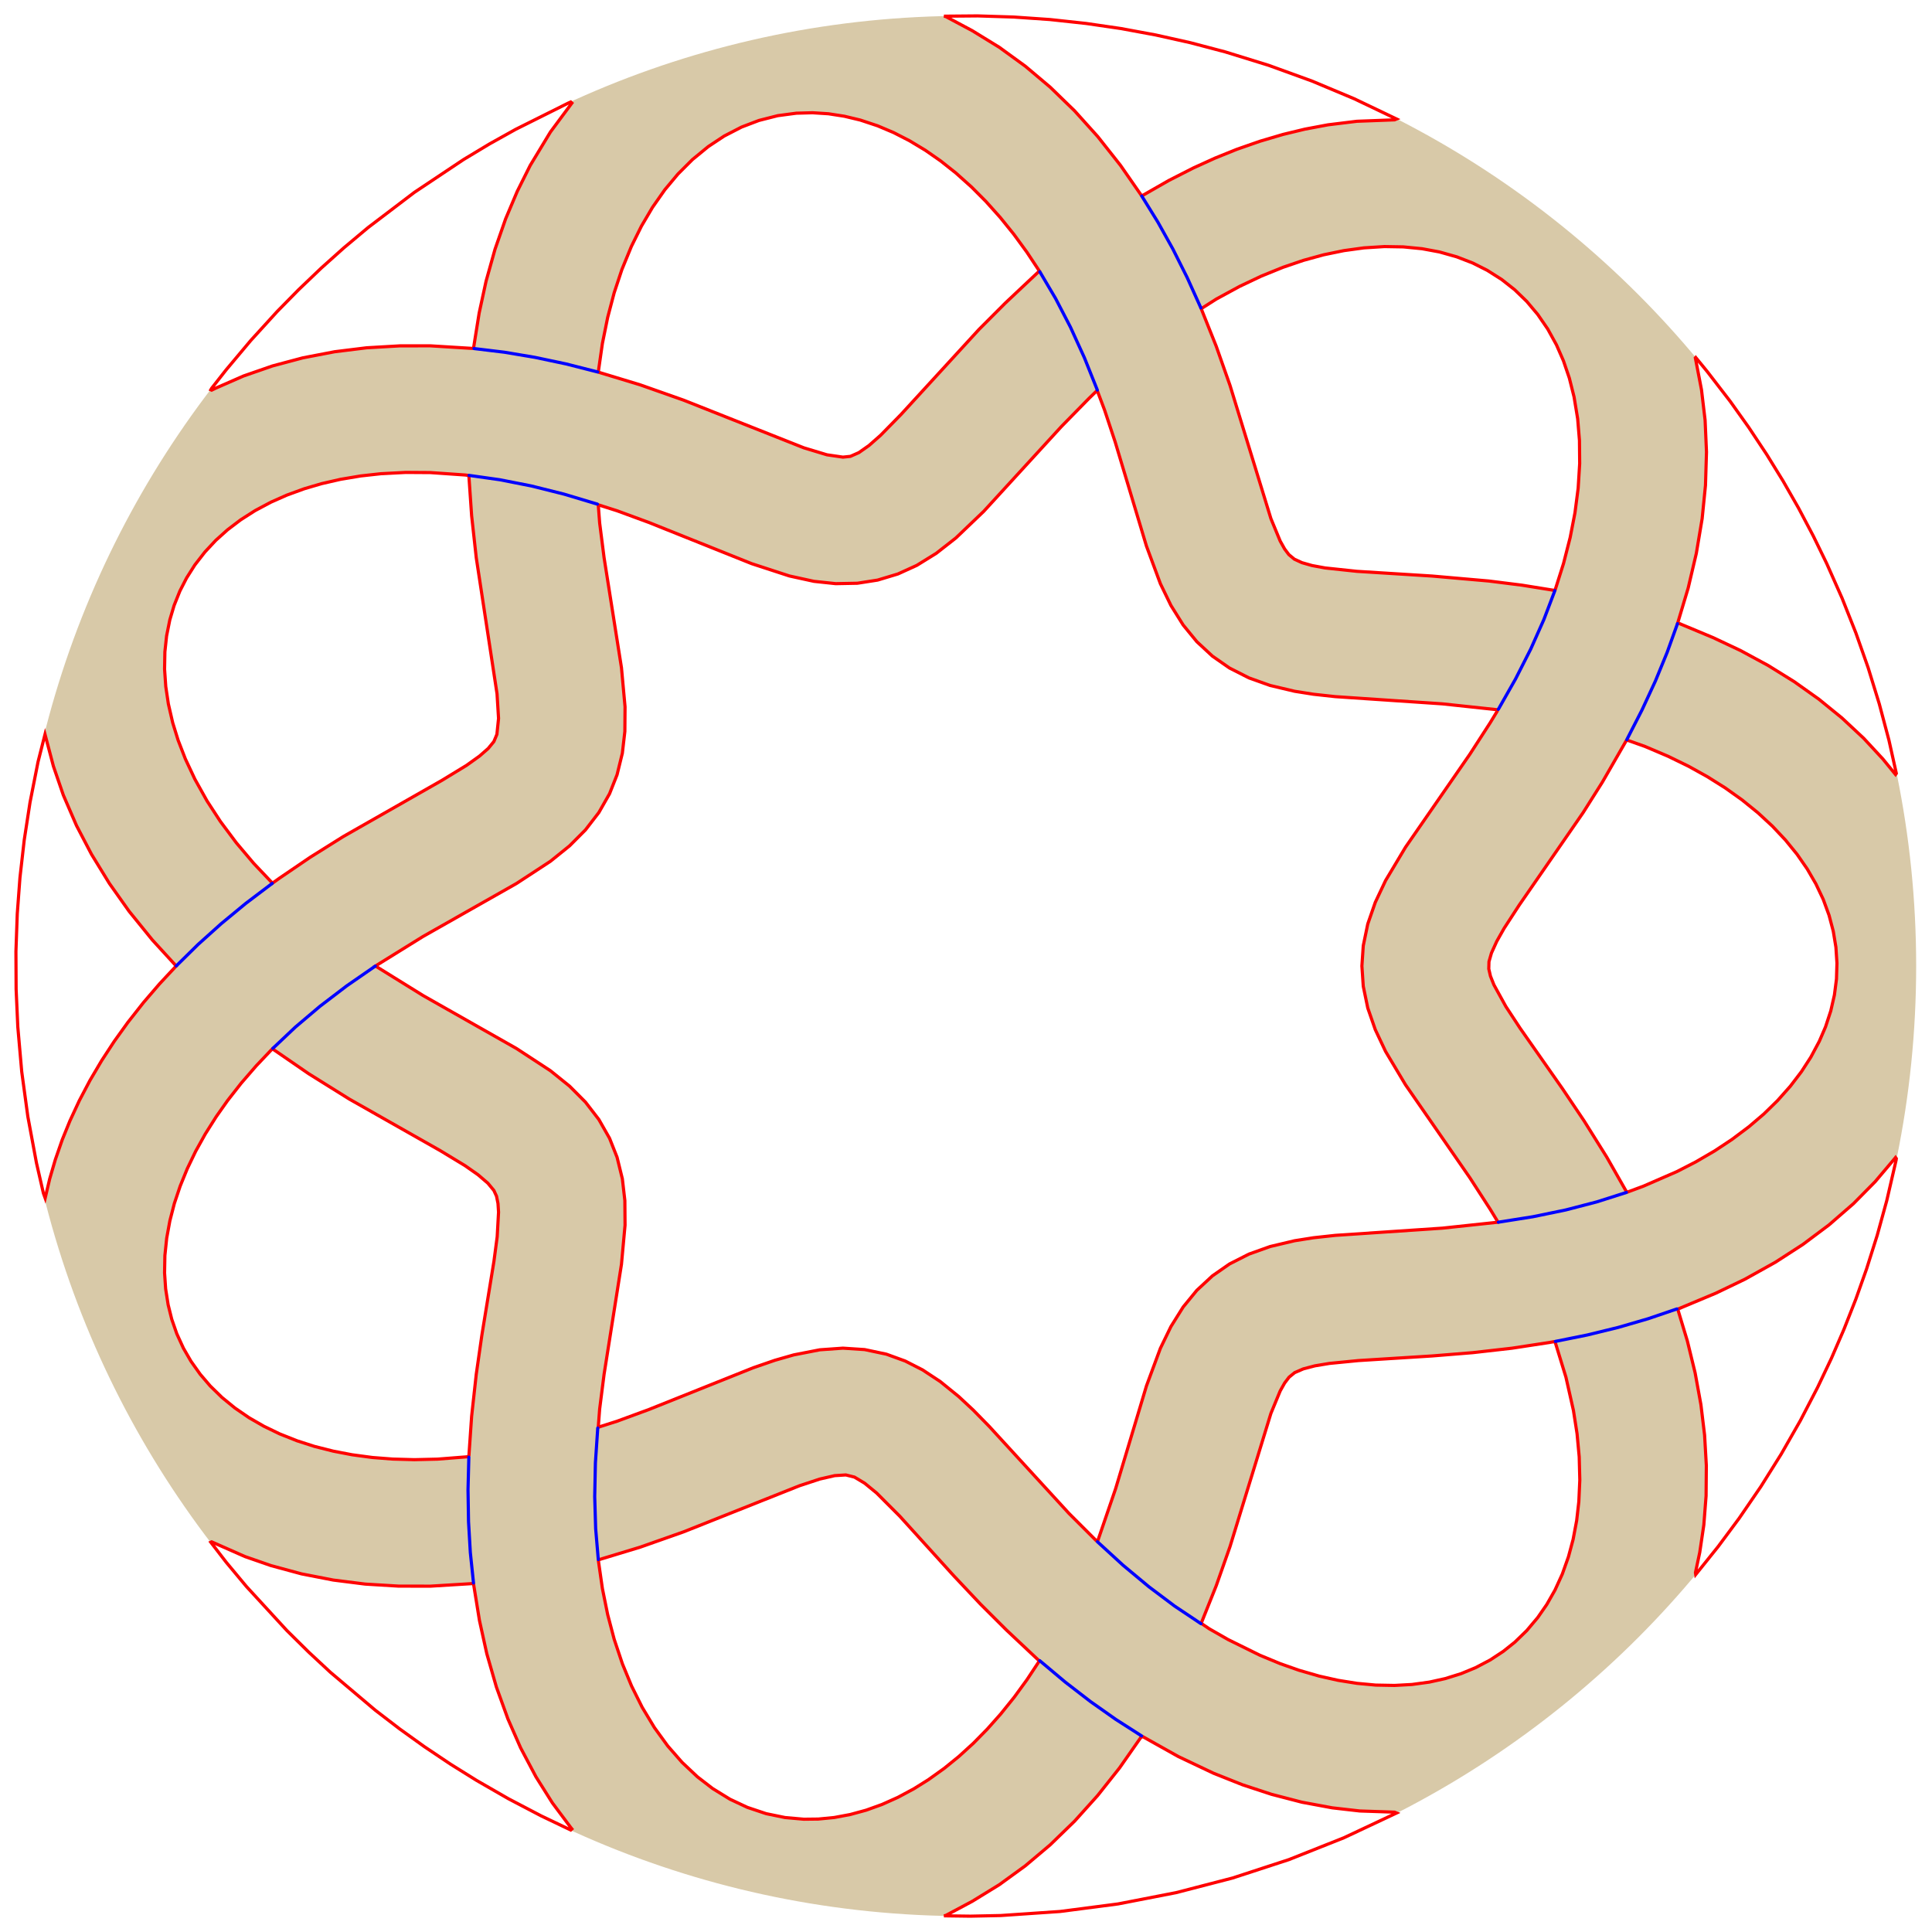
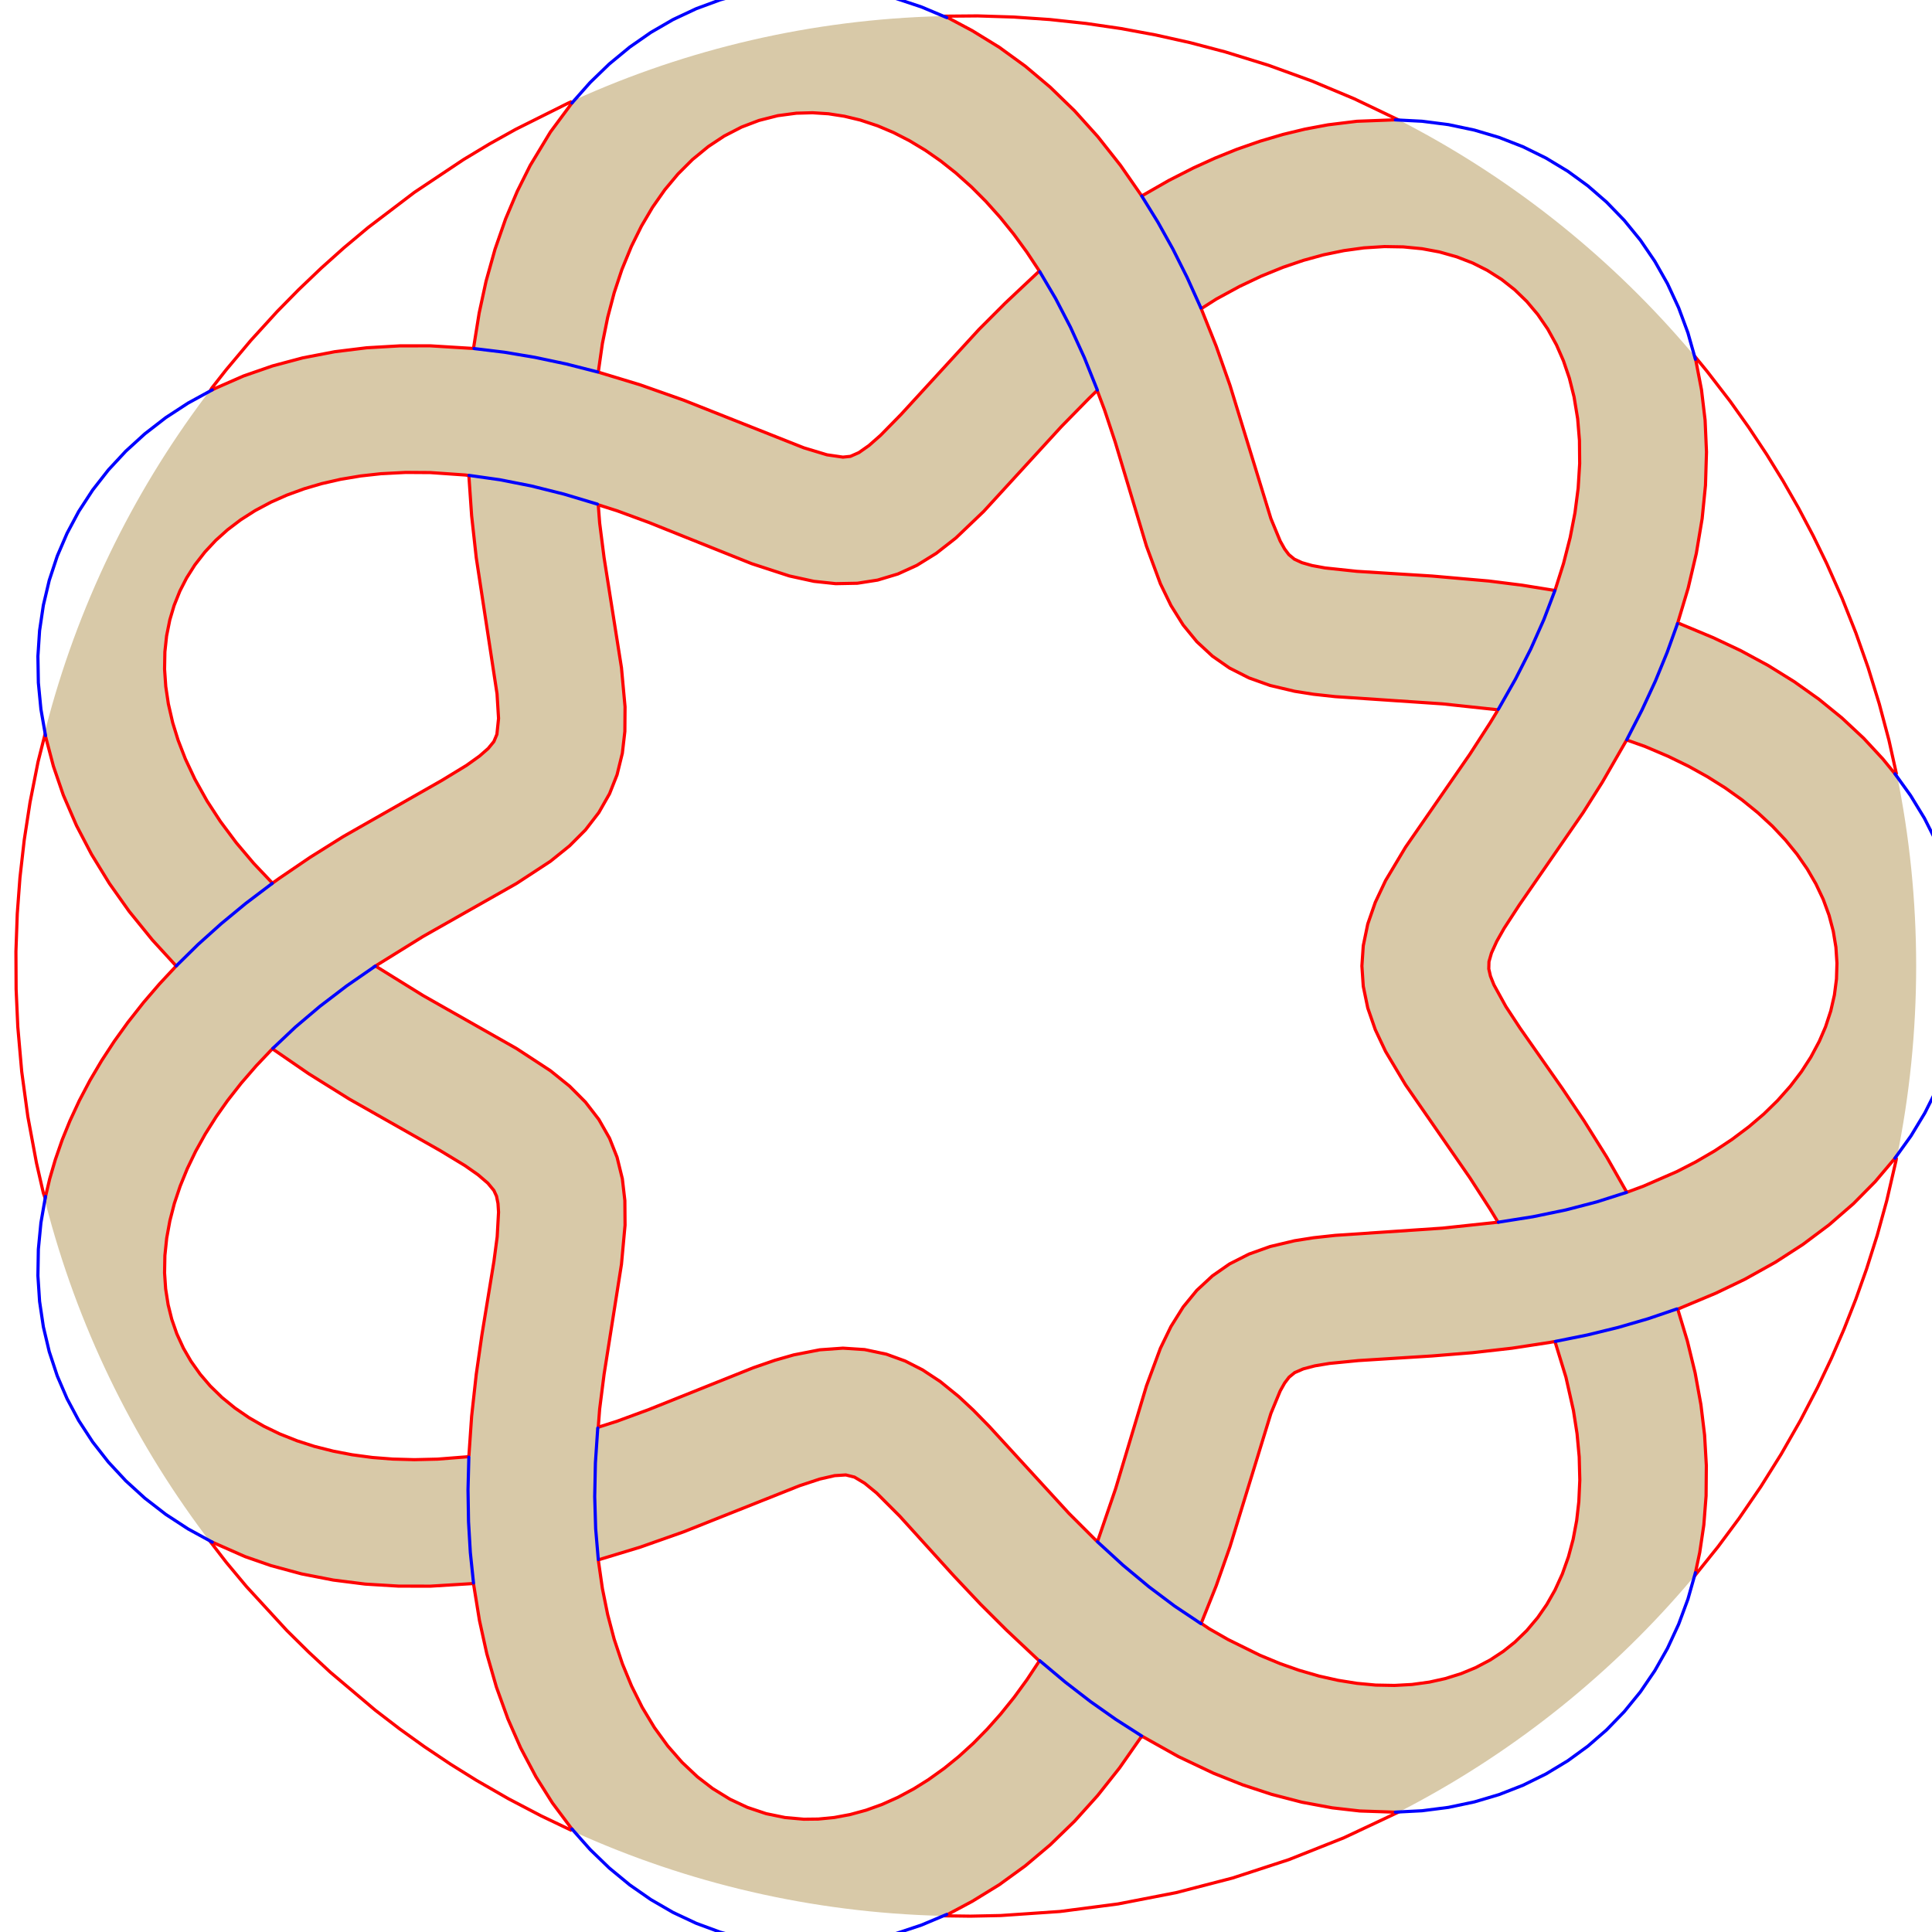
<svg xmlns="http://www.w3.org/2000/svg" width="61mm" height="61mm" viewBox="-30.5 -30.5 61 61">
  <g id="preview">
    <path fill="#d8c9a8" fill-rule="evenodd" d="M30 0A30 30 0 1 0 -30 0A30 30 0 1 0 30 0ZM-0.696 -29.989L0.366 -29.998L1.509 -29.962L2.651 -29.883L3.794 -29.759L4.891 -29.599L5.989 -29.396L7.086 -29.151L8.183 -28.862L9.554 -28.438L10.926 -27.94L12.255 -27.383L13.595 -26.743L13.531 -26.716L12.343 -26.671L11.429 -26.559L10.703 -26.423L10.011 -26.256L9.28 -26.04L8.549 -25.785L7.863 -25.508L7.177 -25.196L6.4 -24.8L5.577 -24.329L5.531 -24.339L4.877 -25.28L4.16 -26.188L3.429 -27L2.657 -27.749L1.874 -28.409L1.051 -29.007L0.198 -29.531L-0.64 -29.978L-0.696 -29.989ZM-12.557 -27.246L-12.48 -27.28L-12.443 -27.246L-13.122 -26.331L-13.76 -25.276L-14.169 -24.457L-14.536 -23.589L-14.871 -22.629L-15.153 -21.623L-15.371 -20.617L-15.547 -19.52L-15.589 -19.5L-16.914 -19.581L-17.874 -19.58L-18.926 -19.519L-19.931 -19.395L-20.937 -19.202L-21.897 -18.946L-22.811 -18.629L-23.699 -18.24L-23.817 -18.182L-23.844 -18.194L-23.818 -18.24L-23.36 -18.823L-22.583 -19.749L-21.75 -20.663L-21.074 -21.351L-20.359 -22.034L-19.644 -22.674L-18.88 -23.314L-17.417 -24.426L-15.863 -25.463L-15.04 -25.958L-14.217 -26.417L-12.557 -27.246ZM-5.357 -26.926L-4.846 -26.94L-4.343 -26.908L-3.84 -26.83L-3.337 -26.709L-2.789 -26.527L-2.286 -26.314L-1.783 -26.056L-1.28 -25.753L-0.798 -25.417L-0.32 -25.038L0.176 -24.594L0.631 -24.137L1.081 -23.634L1.509 -23.104L1.923 -22.537L2.316 -21.943L1.247 -20.937L0.411 -20.1L-2.049 -17.417L-2.697 -16.756L-3.063 -16.434L-3.383 -16.209L-3.651 -16.091L-3.886 -16.067L-4.389 -16.14L-5.12 -16.361L-8.914 -17.865L-10.286 -18.349L-11.585 -18.743L-11.605 -18.789L-11.48 -19.657L-11.313 -20.48L-11.108 -21.257L-10.865 -21.989L-10.565 -22.72L-10.248 -23.36L-9.898 -23.954L-9.509 -24.509L-9.094 -25.006L-8.636 -25.463L-8.137 -25.872L-7.634 -26.205L-7.086 -26.488L-6.537 -26.697L-5.943 -26.848L-5.357 -26.926ZM12.564 -22.674L13.211 -22.715L13.806 -22.705L14.4 -22.647L14.949 -22.545L15.497 -22.39L16 -22.195L16.457 -21.965L16.914 -21.675L17.326 -21.35L17.705 -20.983L18.052 -20.571L18.366 -20.114L18.643 -19.611L18.863 -19.109L19.05 -18.56L19.199 -17.966L19.312 -17.28L19.369 -16.594L19.376 -15.863L19.328 -15.086L19.227 -14.309L19.076 -13.531L18.866 -12.709L18.605 -11.886L18.56 -11.862L17.554 -12.024L16.503 -12.156L14.72 -12.312L12.343 -12.461L11.337 -12.568L10.926 -12.644L10.606 -12.735L10.366 -12.846L10.194 -12.989L10.061 -13.166L9.92 -13.417L9.627 -14.126L8.336 -18.331L7.901 -19.566L7.426 -20.754L7.909 -21.061L8.64 -21.458L9.326 -21.783L10.011 -22.061L10.651 -22.279L11.291 -22.455L11.931 -22.587L12.564 -22.674ZM23.028 -19.2L23.04 -19.213L23.406 -18.766L24.128 -17.829L24.714 -17.006L25.28 -16.153L25.797 -15.314L26.286 -14.459L26.752 -13.577L27.175 -12.709L27.662 -11.611L28.097 -10.514L28.484 -9.417L28.836 -8.274L29.14 -7.131L29.374 -6.08L29.349 -6.046L28.948 -6.537L28.343 -7.19L27.657 -7.831L26.926 -8.426L26.149 -8.978L25.326 -9.489L24.457 -9.959L23.589 -10.368L22.472 -10.834L22.801 -11.931L23.059 -13.029L23.243 -14.126L23.348 -15.177L23.38 -16.229L23.336 -17.234L23.222 -18.194L23.028 -19.2ZM4.151 -18.149L4.375 -17.554L4.709 -16.549L5.698 -13.257L6.138 -12.069L6.471 -11.383L6.857 -10.766L7.288 -10.24L7.781 -9.783L8.32 -9.408L8.932 -9.097L9.6 -8.858L10.377 -8.674L10.971 -8.58L11.657 -8.505L15.04 -8.277L16.781 -8.091L16.773 -8.046L16.549 -7.678L15.909 -6.687L13.876 -3.749L13.247 -2.697L12.923 -2.011L12.685 -1.326L12.543 -0.64L12.5 0L12.543 0.64L12.685 1.326L12.923 2.011L13.247 2.697L13.876 3.749L15.909 6.687L16.549 7.678L16.773 8.046L16.781 8.091L15.04 8.277L11.657 8.505L10.971 8.58L10.377 8.674L9.6 8.858L8.932 9.097L8.32 9.408L7.781 9.783L7.288 10.24L6.857 10.766L6.471 11.383L6.138 12.069L5.698 13.257L4.724 16.503L4.16 18.15L4.114 18.145L3.248 17.28L0.734 14.537L0.229 14.021L-0.229 13.594L-0.813 13.12L-1.371 12.752L-1.92 12.472L-2.514 12.256L-3.2 12.111L-3.886 12.066L-4.617 12.118L-5.44 12.279L-6.034 12.449L-6.72 12.686L-10.011 14.003L-11.017 14.373L-11.611 14.562L-11.567 13.989L-11.427 12.891L-10.878 9.417L-10.765 8.183L-10.771 7.406L-10.85 6.72L-11.017 6.039L-11.254 5.44L-11.592 4.846L-12.015 4.297L-12.516 3.794L-13.12 3.307L-14.191 2.606L-17.143 0.932L-18.646 0L-17.143 -0.932L-14.191 -2.606L-13.12 -3.307L-12.516 -3.794L-12.015 -4.297L-11.592 -4.846L-11.254 -5.44L-11.017 -6.039L-10.85 -6.72L-10.771 -7.406L-10.765 -8.183L-10.878 -9.417L-11.427 -12.891L-11.567 -13.989L-11.611 -14.562L-11.017 -14.373L-10.011 -14.003L-6.766 -12.703L-5.577 -12.315L-4.8 -12.145L-4.114 -12.072L-3.429 -12.085L-2.789 -12.185L-2.149 -12.378L-1.554 -12.649L-0.94 -13.029L-0.32 -13.514L0.559 -14.354L3.017 -17.038L3.886 -17.924L4.114 -18.145L4.151 -18.149ZM-18.475 -15.543L-17.691 -15.584L-16.914 -15.579L-15.817 -15.503L-15.726 -15.492L-15.694 -15.451L-15.609 -14.217L-15.463 -12.891L-14.807 -8.594L-14.759 -7.817L-14.811 -7.314L-14.907 -7.086L-15.086 -6.868L-15.36 -6.628L-15.771 -6.334L-16.549 -5.86L-19.657 -4.09L-20.709 -3.431L-21.669 -2.778L-21.897 -2.615L-22.491 -3.242L-23.04 -3.892L-23.543 -4.566L-23.963 -5.211L-24.346 -5.897L-24.647 -6.537L-24.877 -7.131L-25.047 -7.68L-25.184 -8.274L-25.266 -8.823L-25.304 -9.371L-25.294 -9.92L-25.24 -10.423L-25.139 -10.926L-25.003 -11.383L-24.82 -11.84L-24.609 -12.251L-24.348 -12.663L-24.028 -13.074L-23.686 -13.44L-23.314 -13.774L-22.903 -14.086L-22.446 -14.378L-21.943 -14.646L-21.44 -14.869L-20.891 -15.069L-20.343 -15.23L-19.749 -15.366L-19.109 -15.473L-18.475 -15.543ZM-29.079 -7.314L-28.814 -6.309L-28.5 -5.394L-28.085 -4.434L-27.611 -3.527L-27.046 -2.606L-26.423 -1.727L-25.691 -0.824L-24.937 0L-25.463 0.564L-25.966 1.149L-26.465 1.783L-26.892 2.377L-27.291 2.988L-27.659 3.611L-27.996 4.251L-28.293 4.891L-28.535 5.486L-28.754 6.116L-28.931 6.72L-29.074 7.329L-29.129 7.177L-29.349 6.217L-29.621 4.754L-29.814 3.337L-29.938 1.92L-29.991 0.731L-29.997 -0.457L-29.955 -1.646L-29.87 -2.789L-29.735 -3.977L-29.552 -5.166L-29.299 -6.446L-29.079 -7.314ZM20.876 -7.131L21.44 -6.931L22.171 -6.62L22.811 -6.308L23.406 -5.978L23.971 -5.623L24.503 -5.244L25.006 -4.836L25.463 -4.413L25.873 -3.977L26.24 -3.526L26.561 -3.063L26.834 -2.592L27.066 -2.103L27.25 -1.6L27.383 -1.097L27.466 -0.594L27.499 -0.091L27.484 0.411L27.419 0.914L27.304 1.417L27.139 1.92L26.942 2.377L26.673 2.88L26.377 3.337L26.028 3.794L25.622 4.251L25.189 4.674L24.72 5.074L24.183 5.477L23.634 5.84L23.04 6.186L22.446 6.491L21.394 6.949L20.891 7.136L20.846 7.114L20.231 6.034L19.516 4.891L18.834 3.876L17.496 1.966L17.046 1.28L16.668 0.594L16.559 0.32L16.506 0.091L16.512 -0.137L16.591 -0.411L16.757 -0.777L16.99 -1.189L17.465 -1.92L19.487 -4.846L20.093 -5.806L20.846 -7.114L20.876 -7.131ZM-21.935 2.651L-21.897 2.615L-20.754 3.401L-19.474 4.2L-16.594 5.833L-15.817 6.304L-15.406 6.592L-15.097 6.857L-14.907 7.086L-14.823 7.269L-14.777 7.497L-14.759 7.771L-14.802 8.549L-14.905 9.326L-15.286 11.657L-15.463 12.891L-15.609 14.217L-15.694 15.451L-15.726 15.492L-15.759 15.497L-16.686 15.57L-17.417 15.587L-18.103 15.568L-18.743 15.518L-19.383 15.432L-19.977 15.318L-20.571 15.168L-21.12 14.991L-21.669 14.773L-22.171 14.53L-22.635 14.263L-23.086 13.953L-23.49 13.623L-23.863 13.259L-24.178 12.891L-24.47 12.48L-24.708 12.069L-24.918 11.611L-25.077 11.154L-25.191 10.697L-25.27 10.194L-25.304 9.691L-25.294 9.143L-25.237 8.594L-25.137 8.046L-24.995 7.497L-24.811 6.949L-24.587 6.4L-24.323 5.851L-24.018 5.303L-23.671 4.754L-23.314 4.248L-22.887 3.703L-22.412 3.154L-21.935 2.651ZM29.322 6.08L29.349 6.046L29.374 6.08L29.368 6.126L29.072 7.406L28.77 8.503L28.434 9.565L28.097 10.514L27.719 11.474L27.323 12.389L26.889 13.303L26.343 14.354L25.737 15.414L25.097 16.436L24.411 17.438L23.748 18.331L23.04 19.213L23.031 19.154L23.167 18.514L23.296 17.646L23.367 16.731L23.375 15.771L23.32 14.811L23.204 13.851L23.021 12.846L22.776 11.84L22.472 10.834L23.68 10.328L24.594 9.889L25.554 9.354L26.423 8.792L27.246 8.176L28.023 7.501L28.704 6.811L29.322 6.08ZM18.426 11.886L18.56 11.862L18.606 11.888L18.942 12.983L19.179 14.034L19.293 14.766L19.361 15.497L19.38 16.229L19.349 16.914L19.281 17.509L19.169 18.103L19.022 18.651L18.827 19.2L18.597 19.703L18.337 20.16L18.052 20.571L17.705 20.983L17.328 21.349L16.96 21.642L16.549 21.912L16.091 22.153L15.634 22.342L15.131 22.499L14.629 22.61L14.08 22.685L13.531 22.715L12.937 22.704L12.343 22.649L11.749 22.554L11.154 22.421L10.514 22.236L9.92 22.027L9.28 21.762L8.274 21.266L7.68 20.926L7.426 20.754L7.901 19.566L8.336 18.331L9.627 14.126L9.92 13.417L10.061 13.166L10.2 12.983L10.377 12.839L10.651 12.72L11.017 12.624L11.474 12.548L12.389 12.458L14.72 12.312L16 12.208L17.234 12.068L18.426 11.886ZM-4.146 16.091L-3.794 16.069L-3.522 16.137L-3.2 16.33L-2.822 16.64L-2.092 17.371L-0.393 19.246L0.457 20.148L1.28 20.969L2.316 21.943L1.923 22.537L1.523 23.086L1.097 23.615L0.674 24.091L0.229 24.544L-0.229 24.961L-0.686 25.332L-1.187 25.691L-1.646 25.978L-2.149 26.248L-2.651 26.473L-3.154 26.654L-3.657 26.791L-4.16 26.885L-4.663 26.934L-5.12 26.939L-5.714 26.886L-6.309 26.764L-6.903 26.565L-7.451 26.308L-8 25.97L-8.48 25.6L-8.965 25.143L-9.417 24.626L-9.838 24.046L-10.224 23.406L-10.56 22.732L-10.848 22.034L-11.108 21.257L-11.313 20.48L-11.48 19.657L-11.605 18.789L-11.585 18.743L-10.286 18.349L-8.914 17.865L-5.257 16.41L-4.617 16.199L-4.146 16.091ZM-23.844 18.194L-23.817 18.182L-22.766 18.646L-21.943 18.932L-20.983 19.192L-19.977 19.388L-18.971 19.515L-17.92 19.579L-16.914 19.581L-15.589 19.5L-15.547 19.52L-15.362 20.663L-15.13 21.714L-14.827 22.766L-14.464 23.771L-14.062 24.686L-13.578 25.6L-13.06 26.423L-12.48 27.2L-12.443 27.246L-12.48 27.28L-13.413 26.834L-14.446 26.293L-15.451 25.715L-16.274 25.202L-17.097 24.651L-17.877 24.091L-18.651 23.497L-20.069 22.299L-20.754 21.662L-21.44 20.984L-22.72 19.591L-23.36 18.823L-23.844 18.194ZM5.514 24.366L5.577 24.329L6.703 24.96L7.817 25.488L8.731 25.852L9.646 26.153L10.606 26.402L11.566 26.58L12.434 26.679L13.531 26.716L13.595 26.743L11.931 27.525L10.194 28.215L8.411 28.797L6.635 29.257L4.8 29.614L2.971 29.852L1.097 29.98L0.137 30L-0.696 29.989L-0.64 29.978L0.198 29.531L1.051 29.007L1.874 28.409L2.657 27.749L3.429 27L4.154 26.194L4.846 25.322L5.514 24.366Z" />
  </g>
  <g id="cut" fill="none" stroke="#ff0000" stroke-width="0.1">
    <path d="M-0.696 -29.989L0.366 -29.998L1.509 -29.962L2.651 -29.883L3.794 -29.759L4.891 -29.599L5.989 -29.396L7.086 -29.151L8.183 -28.862L9.554 -28.438L10.926 -27.94L12.255 -27.383L13.595 -26.743L13.531 -26.716L12.343 -26.671L11.429 -26.559L10.703 -26.423L10.011 -26.256L9.28 -26.04L8.549 -25.785L7.863 -25.508L7.177 -25.196L6.4 -24.8L5.577 -24.329L5.531 -24.339L4.877 -25.28L4.16 -26.188L3.429 -27L2.657 -27.749L1.874 -28.409L1.051 -29.007L0.198 -29.531L-0.64 -29.978L-0.696 -29.989ZM-12.557 -27.246L-12.48 -27.28L-12.443 -27.246L-13.122 -26.331L-13.76 -25.276L-14.169 -24.457L-14.536 -23.589L-14.871 -22.629L-15.153 -21.623L-15.371 -20.617L-15.547 -19.52L-15.589 -19.5L-16.914 -19.581L-17.874 -19.58L-18.926 -19.519L-19.931 -19.395L-20.937 -19.202L-21.897 -18.946L-22.811 -18.629L-23.699 -18.24L-23.817 -18.182L-23.844 -18.194L-23.818 -18.24L-23.36 -18.823L-22.583 -19.749L-21.75 -20.663L-21.074 -21.351L-20.359 -22.034L-19.644 -22.674L-18.88 -23.314L-17.417 -24.426L-15.863 -25.463L-15.04 -25.958L-14.217 -26.417L-12.557 -27.246ZM-5.357 -26.926L-4.846 -26.94L-4.343 -26.908L-3.84 -26.83L-3.337 -26.709L-2.789 -26.527L-2.286 -26.314L-1.783 -26.056L-1.28 -25.753L-0.798 -25.417L-0.32 -25.038L0.176 -24.594L0.631 -24.137L1.081 -23.634L1.509 -23.104L1.923 -22.537L2.316 -21.943L1.247 -20.937L0.411 -20.1L-2.049 -17.417L-2.697 -16.756L-3.063 -16.434L-3.383 -16.209L-3.651 -16.091L-3.886 -16.067L-4.389 -16.14L-5.12 -16.361L-8.914 -17.865L-10.286 -18.349L-11.585 -18.743L-11.605 -18.789L-11.48 -19.657L-11.313 -20.48L-11.108 -21.257L-10.865 -21.989L-10.565 -22.72L-10.248 -23.36L-9.898 -23.954L-9.509 -24.509L-9.094 -25.006L-8.636 -25.463L-8.137 -25.872L-7.634 -26.205L-7.086 -26.488L-6.537 -26.697L-5.943 -26.848L-5.357 -26.926ZM12.564 -22.674L13.211 -22.715L13.806 -22.705L14.4 -22.647L14.949 -22.545L15.497 -22.39L16 -22.195L16.457 -21.965L16.914 -21.675L17.326 -21.35L17.705 -20.983L18.052 -20.571L18.366 -20.114L18.643 -19.611L18.863 -19.109L19.05 -18.56L19.199 -17.966L19.312 -17.28L19.369 -16.594L19.376 -15.863L19.328 -15.086L19.227 -14.309L19.076 -13.531L18.866 -12.709L18.605 -11.886L18.56 -11.862L17.554 -12.024L16.503 -12.156L14.72 -12.312L12.343 -12.461L11.337 -12.568L10.926 -12.644L10.606 -12.735L10.366 -12.846L10.194 -12.989L10.061 -13.166L9.92 -13.417L9.627 -14.126L8.336 -18.331L7.901 -19.566L7.426 -20.754L7.909 -21.061L8.64 -21.458L9.326 -21.783L10.011 -22.061L10.651 -22.279L11.291 -22.455L11.931 -22.587L12.564 -22.674ZM23.028 -19.2L23.04 -19.213L23.406 -18.766L24.128 -17.829L24.714 -17.006L25.28 -16.153L25.797 -15.314L26.286 -14.459L26.752 -13.577L27.175 -12.709L27.662 -11.611L28.097 -10.514L28.484 -9.417L28.836 -8.274L29.14 -7.131L29.374 -6.08L29.349 -6.046L28.948 -6.537L28.343 -7.19L27.657 -7.831L26.926 -8.426L26.149 -8.978L25.326 -9.489L24.457 -9.959L23.589 -10.368L22.472 -10.834L22.801 -11.931L23.059 -13.029L23.243 -14.126L23.348 -15.177L23.38 -16.229L23.336 -17.234L23.222 -18.194L23.028 -19.2ZM4.151 -18.149L4.375 -17.554L4.709 -16.549L5.698 -13.257L6.138 -12.069L6.471 -11.383L6.857 -10.766L7.288 -10.24L7.781 -9.783L8.32 -9.408L8.932 -9.097L9.6 -8.858L10.377 -8.674L10.971 -8.58L11.657 -8.505L15.04 -8.277L16.781 -8.091L16.773 -8.046L16.549 -7.678L15.909 -6.687L13.876 -3.749L13.247 -2.697L12.923 -2.011L12.685 -1.326L12.543 -0.64L12.5 0L12.543 0.64L12.685 1.326L12.923 2.011L13.247 2.697L13.876 3.749L15.909 6.687L16.549 7.678L16.773 8.046L16.781 8.091L15.04 8.277L11.657 8.505L10.971 8.58L10.377 8.674L9.6 8.858L8.932 9.097L8.32 9.408L7.781 9.783L7.288 10.24L6.857 10.766L6.471 11.383L6.138 12.069L5.698 13.257L4.724 16.503L4.16 18.15L4.114 18.145L3.248 17.28L0.734 14.537L0.229 14.021L-0.229 13.594L-0.813 13.12L-1.371 12.752L-1.92 12.472L-2.514 12.256L-3.2 12.111L-3.886 12.066L-4.617 12.118L-5.44 12.279L-6.034 12.449L-6.72 12.686L-10.011 14.003L-11.017 14.373L-11.611 14.562L-11.567 13.989L-11.427 12.891L-10.878 9.417L-10.765 8.183L-10.771 7.406L-10.85 6.72L-11.017 6.039L-11.254 5.44L-11.592 4.846L-12.015 4.297L-12.516 3.794L-13.12 3.307L-14.191 2.606L-17.143 0.932L-18.646 0L-17.143 -0.932L-14.191 -2.606L-13.12 -3.307L-12.516 -3.794L-12.015 -4.297L-11.592 -4.846L-11.254 -5.44L-11.017 -6.039L-10.85 -6.72L-10.771 -7.406L-10.765 -8.183L-10.878 -9.417L-11.427 -12.891L-11.567 -13.989L-11.611 -14.562L-11.017 -14.373L-10.011 -14.003L-6.766 -12.703L-5.577 -12.315L-4.8 -12.145L-4.114 -12.072L-3.429 -12.085L-2.789 -12.185L-2.149 -12.378L-1.554 -12.649L-0.94 -13.029L-0.32 -13.514L0.559 -14.354L3.017 -17.038L3.886 -17.924L4.114 -18.145L4.151 -18.149ZM-18.475 -15.543L-17.691 -15.584L-16.914 -15.579L-15.817 -15.503L-15.726 -15.492L-15.694 -15.451L-15.609 -14.217L-15.463 -12.891L-14.807 -8.594L-14.759 -7.817L-14.811 -7.314L-14.907 -7.086L-15.086 -6.868L-15.36 -6.628L-15.771 -6.334L-16.549 -5.86L-19.657 -4.09L-20.709 -3.431L-21.669 -2.778L-21.897 -2.615L-22.491 -3.242L-23.04 -3.892L-23.543 -4.566L-23.963 -5.211L-24.346 -5.897L-24.647 -6.537L-24.877 -7.131L-25.047 -7.68L-25.184 -8.274L-25.266 -8.823L-25.304 -9.371L-25.294 -9.92L-25.24 -10.423L-25.139 -10.926L-25.003 -11.383L-24.82 -11.84L-24.609 -12.251L-24.348 -12.663L-24.028 -13.074L-23.686 -13.44L-23.314 -13.774L-22.903 -14.086L-22.446 -14.378L-21.943 -14.646L-21.44 -14.869L-20.891 -15.069L-20.343 -15.23L-19.749 -15.366L-19.109 -15.473L-18.475 -15.543ZM-29.079 -7.314L-28.814 -6.309L-28.5 -5.394L-28.085 -4.434L-27.611 -3.527L-27.046 -2.606L-26.423 -1.727L-25.691 -0.824L-24.937 0L-25.463 0.564L-25.966 1.149L-26.465 1.783L-26.892 2.377L-27.291 2.988L-27.659 3.611L-27.996 4.251L-28.293 4.891L-28.535 5.486L-28.754 6.116L-28.931 6.72L-29.074 7.329L-29.129 7.177L-29.349 6.217L-29.621 4.754L-29.814 3.337L-29.938 1.92L-29.991 0.731L-29.997 -0.457L-29.955 -1.646L-29.87 -2.789L-29.735 -3.977L-29.552 -5.166L-29.299 -6.446L-29.079 -7.314ZM20.876 -7.131L21.44 -6.931L22.171 -6.62L22.811 -6.308L23.406 -5.978L23.971 -5.623L24.503 -5.244L25.006 -4.836L25.463 -4.413L25.873 -3.977L26.24 -3.526L26.561 -3.063L26.834 -2.592L27.066 -2.103L27.25 -1.6L27.383 -1.097L27.466 -0.594L27.499 -0.091L27.484 0.411L27.419 0.914L27.304 1.417L27.139 1.92L26.942 2.377L26.673 2.88L26.377 3.337L26.028 3.794L25.622 4.251L25.189 4.674L24.72 5.074L24.183 5.477L23.634 5.84L23.04 6.186L22.446 6.491L21.394 6.949L20.891 7.136L20.846 7.114L20.231 6.034L19.516 4.891L18.834 3.876L17.496 1.966L17.046 1.28L16.668 0.594L16.559 0.32L16.506 0.091L16.512 -0.137L16.591 -0.411L16.757 -0.777L16.99 -1.189L17.465 -1.92L19.487 -4.846L20.093 -5.806L20.846 -7.114L20.876 -7.131ZM-21.935 2.651L-21.897 2.615L-20.754 3.401L-19.474 4.2L-16.594 5.833L-15.817 6.304L-15.406 6.592L-15.097 6.857L-14.907 7.086L-14.823 7.269L-14.777 7.497L-14.759 7.771L-14.802 8.549L-14.905 9.326L-15.286 11.657L-15.463 12.891L-15.609 14.217L-15.694 15.451L-15.726 15.492L-15.759 15.497L-16.686 15.57L-17.417 15.587L-18.103 15.568L-18.743 15.518L-19.383 15.432L-19.977 15.318L-20.571 15.168L-21.12 14.991L-21.669 14.773L-22.171 14.53L-22.635 14.263L-23.086 13.953L-23.49 13.623L-23.863 13.259L-24.178 12.891L-24.47 12.48L-24.708 12.069L-24.918 11.611L-25.077 11.154L-25.191 10.697L-25.27 10.194L-25.304 9.691L-25.294 9.143L-25.237 8.594L-25.137 8.046L-24.995 7.497L-24.811 6.949L-24.587 6.4L-24.323 5.851L-24.018 5.303L-23.671 4.754L-23.314 4.248L-22.887 3.703L-22.412 3.154L-21.935 2.651ZM29.322 6.08L29.349 6.046L29.374 6.08L29.368 6.126L29.072 7.406L28.77 8.503L28.434 9.565L28.097 10.514L27.719 11.474L27.323 12.389L26.889 13.303L26.343 14.354L25.737 15.414L25.097 16.436L24.411 17.438L23.748 18.331L23.04 19.213L23.031 19.154L23.167 18.514L23.296 17.646L23.367 16.731L23.375 15.771L23.32 14.811L23.204 13.851L23.021 12.846L22.776 11.84L22.472 10.834L23.68 10.328L24.594 9.889L25.554 9.354L26.423 8.792L27.246 8.176L28.023 7.501L28.704 6.811L29.322 6.08ZM18.426 11.886L18.56 11.862L18.606 11.888L18.942 12.983L19.179 14.034L19.293 14.766L19.361 15.497L19.38 16.229L19.349 16.914L19.281 17.509L19.169 18.103L19.022 18.651L18.827 19.2L18.597 19.703L18.337 20.16L18.052 20.571L17.705 20.983L17.328 21.349L16.96 21.642L16.549 21.912L16.091 22.153L15.634 22.342L15.131 22.499L14.629 22.61L14.08 22.685L13.531 22.715L12.937 22.704L12.343 22.649L11.749 22.554L11.154 22.421L10.514 22.236L9.92 22.027L9.28 21.762L8.274 21.266L7.68 20.926L7.426 20.754L7.901 19.566L8.336 18.331L9.627 14.126L9.92 13.417L10.061 13.166L10.2 12.983L10.377 12.839L10.651 12.72L11.017 12.624L11.474 12.548L12.389 12.458L14.72 12.312L16 12.208L17.234 12.068L18.426 11.886ZM-4.146 16.091L-3.794 16.069L-3.522 16.137L-3.2 16.33L-2.822 16.64L-2.092 17.371L-0.393 19.246L0.457 20.148L1.28 20.969L2.316 21.943L1.923 22.537L1.523 23.086L1.097 23.615L0.674 24.091L0.229 24.544L-0.229 24.961L-0.686 25.332L-1.187 25.691L-1.646 25.978L-2.149 26.248L-2.651 26.473L-3.154 26.654L-3.657 26.791L-4.16 26.885L-4.663 26.934L-5.12 26.939L-5.714 26.886L-6.309 26.764L-6.903 26.565L-7.451 26.308L-8 25.97L-8.48 25.6L-8.965 25.143L-9.417 24.626L-9.838 24.046L-10.224 23.406L-10.56 22.732L-10.848 22.034L-11.108 21.257L-11.313 20.48L-11.48 19.657L-11.605 18.789L-11.585 18.743L-10.286 18.349L-8.914 17.865L-5.257 16.41L-4.617 16.199L-4.146 16.091ZM-23.844 18.194L-23.817 18.182L-22.766 18.646L-21.943 18.932L-20.983 19.192L-19.977 19.388L-18.971 19.515L-17.92 19.579L-16.914 19.581L-15.589 19.5L-15.547 19.52L-15.362 20.663L-15.13 21.714L-14.827 22.766L-14.464 23.771L-14.062 24.686L-13.578 25.6L-13.06 26.423L-12.48 27.2L-12.443 27.246L-12.48 27.28L-13.413 26.834L-14.446 26.293L-15.451 25.715L-16.274 25.202L-17.097 24.651L-17.877 24.091L-18.651 23.497L-20.069 22.299L-20.754 21.662L-21.44 20.984L-22.72 19.591L-23.36 18.823L-23.844 18.194ZM5.514 24.366L5.577 24.329L6.703 24.96L7.817 25.488L8.731 25.852L9.646 26.153L10.606 26.402L11.566 26.58L12.434 26.679L13.531 26.716L13.595 26.743L11.931 27.525L10.194 28.215L8.411 28.797L6.635 29.257L4.8 29.614L2.971 29.852L1.097 29.98L0.137 30L-0.696 29.989L-0.64 29.978L0.198 29.531L1.051 29.007L1.874 28.409L2.657 27.749L3.429 27L4.154 26.194L4.846 25.322L5.514 24.366Z" />
  </g>
  <g id="engrave" fill="none" stroke="#0000ff" stroke-width="0.1" stroke-linecap="round">
-     <path d="M20.851 7.15L19.919 7.447L18.937 7.702L17.895 7.917L16.808 8.089M-11.61 18.74L-11.693 17.766L-11.723 16.751L-11.701 15.687L-11.627 14.589M-15.689 -15.49L-14.721 -15.353L-13.725 -15.157L-12.693 -14.899L-11.639 -14.583M18.593 -11.852L18.245 -10.938L17.832 -10.01L17.351 -9.062L16.808 -8.105M7.42 20.766L6.59 20.212L5.778 19.602L4.961 18.922L4.15 18.179M-21.885 2.601L-21.174 1.929L-20.399 1.273L-19.554 0.628L-18.649 0.002M2.332 -21.917L2.829 -21.075L3.297 -20.173L3.738 -19.206L4.147 -18.184M22.447 10.827L21.533 11.138L20.594 11.411L19.616 11.65L18.609 11.853M-15.55 19.479L-15.65 18.518L-15.707 17.542L-15.723 16.536L-15.697 15.508M-15.534 -19.495L-14.574 -19.379L-13.61 -19.217L-12.626 -19.009L-11.629 -18.755M22.464 -10.809L22.137 -9.9L21.766 -8.996L21.343 -8.082L20.864 -7.147M5.543 24.308L4.729 23.787L3.93 23.224L3.133 22.609L2.328 21.933M-24.934 -0.003L-24.245 -0.681L-23.518 -1.334L-22.742 -1.975L-21.904 -2.609M5.549 -24.311L6.057 -23.489L6.533 -22.635L6.984 -21.735L7.416 -20.777" />
+     <path d="M20.851 7.15L19.919 7.447L18.937 7.702L17.895 7.917L16.808 8.089M-11.61 18.74L-11.693 17.766L-11.723 16.751L-11.701 15.687L-11.627 14.589M-15.689 -15.49L-14.721 -15.353L-13.725 -15.157L-12.693 -14.899L-11.639 -14.583M18.593 -11.852L18.245 -10.938L17.832 -10.01L17.351 -9.062L16.808 -8.105M7.42 20.766L6.59 20.212L5.778 19.602L4.961 18.922L4.15 18.179M-21.885 2.601L-21.174 1.929L-20.399 1.273L-19.554 0.628L-18.649 0.002M2.332 -21.917L2.829 -21.075L3.297 -20.173L3.738 -19.206L4.147 -18.184M22.447 10.827L21.533 11.138L20.594 11.411L19.616 11.65L18.609 11.853M-15.55 19.479L-15.65 18.518L-15.707 17.542L-15.723 16.536L-15.697 15.508M-15.534 -19.495L-14.574 -19.379L-13.61 -19.217L-12.626 -19.009L-11.629 -18.755M22.464 -10.809L22.137 -9.9L21.766 -8.996L21.343 -8.082L20.864 -7.147M5.543 24.308L4.729 23.787L3.93 23.224L3.133 22.609L2.328 21.933M-24.934 -0.003L-24.245 -0.681L-23.518 -1.334L-22.742 -1.975L-21.904 -2.609M5.549 -24.311L6.057 -23.489L6.533 -22.635L6.984 -21.735L7.416 -20.777M31.5 0L31.467 0.781L31.363 1.581L31.19 2.37L30.951 3.143L30.648 3.895L30.272 4.644L29.837 5.363L29.33 6.069M-0.606 29.944L-1.407 30.281L-2.205 30.546L-3.019 30.745L-3.82 30.874L-4.627 30.936L-5.434 30.929L-6.237 30.852L-7.006 30.711L-7.761 30.505L-8.517 30.226L-9.248 29.883L-9.948 29.478L-10.614 29.015L-11.261 28.482L-11.866 27.897L-12.442 27.247M-29.063 -7.274L-29.208 -8.107L-29.289 -8.944L-29.303 -9.781L-29.25 -10.591L-29.131 -11.391L-28.945 -12.177L-28.692 -12.943L-28.383 -13.661L-28.015 -14.351L-27.575 -15.027L-27.078 -15.663L-26.527 -16.256L-25.928 -16.802L-25.265 -17.315L-24.561 -17.774L-23.798 -18.191M13.556 -26.715L14.399 -26.672L15.234 -26.565L16.053 -26.392L16.831 -26.161L17.585 -25.867L18.309 -25.511L19 -25.094L19.632 -24.634L20.223 -24.121L20.784 -23.542L21.294 -22.916L21.749 -22.248L22.149 -21.542L22.501 -20.782L22.793 -19.993L23.03 -19.157M23.03 19.157L22.793 19.993L22.501 20.782L22.149 21.542L21.749 22.248L21.294 22.916L20.784 23.542L20.223 24.121L19.632 24.634L19 25.094L18.309 25.511L17.585 25.867L16.831 26.161L16.053 26.392L15.234 26.565L14.399 26.672L13.556 26.715M-23.798 18.191L-24.561 17.774L-25.265 17.315L-25.928 16.802L-26.527 16.256L-27.078 15.663L-27.575 15.027L-28.015 14.351L-28.383 13.661L-28.692 12.943L-28.945 12.177L-29.131 11.391L-29.25 10.591L-29.303 9.781L-29.289 8.944L-29.208 8.107L-29.063 7.274M-12.442 -27.247L-11.866 -27.897L-11.261 -28.482L-10.614 -29.015L-9.948 -29.478L-9.248 -29.883L-8.517 -30.226L-7.761 -30.505L-7.006 -30.711L-6.237 -30.852L-5.434 -30.929L-4.627 -30.936L-3.82 -30.874L-3.019 -30.745L-2.205 -30.546L-1.407 -30.281L-0.606 -29.944M29.33 -6.069L29.823 -5.383L30.261 -4.665L30.638 -3.917L30.943 -3.165L31.184 -2.393L31.359 -1.604L31.465 -0.805L31.5 -0.024" />
  </g>
</svg>
